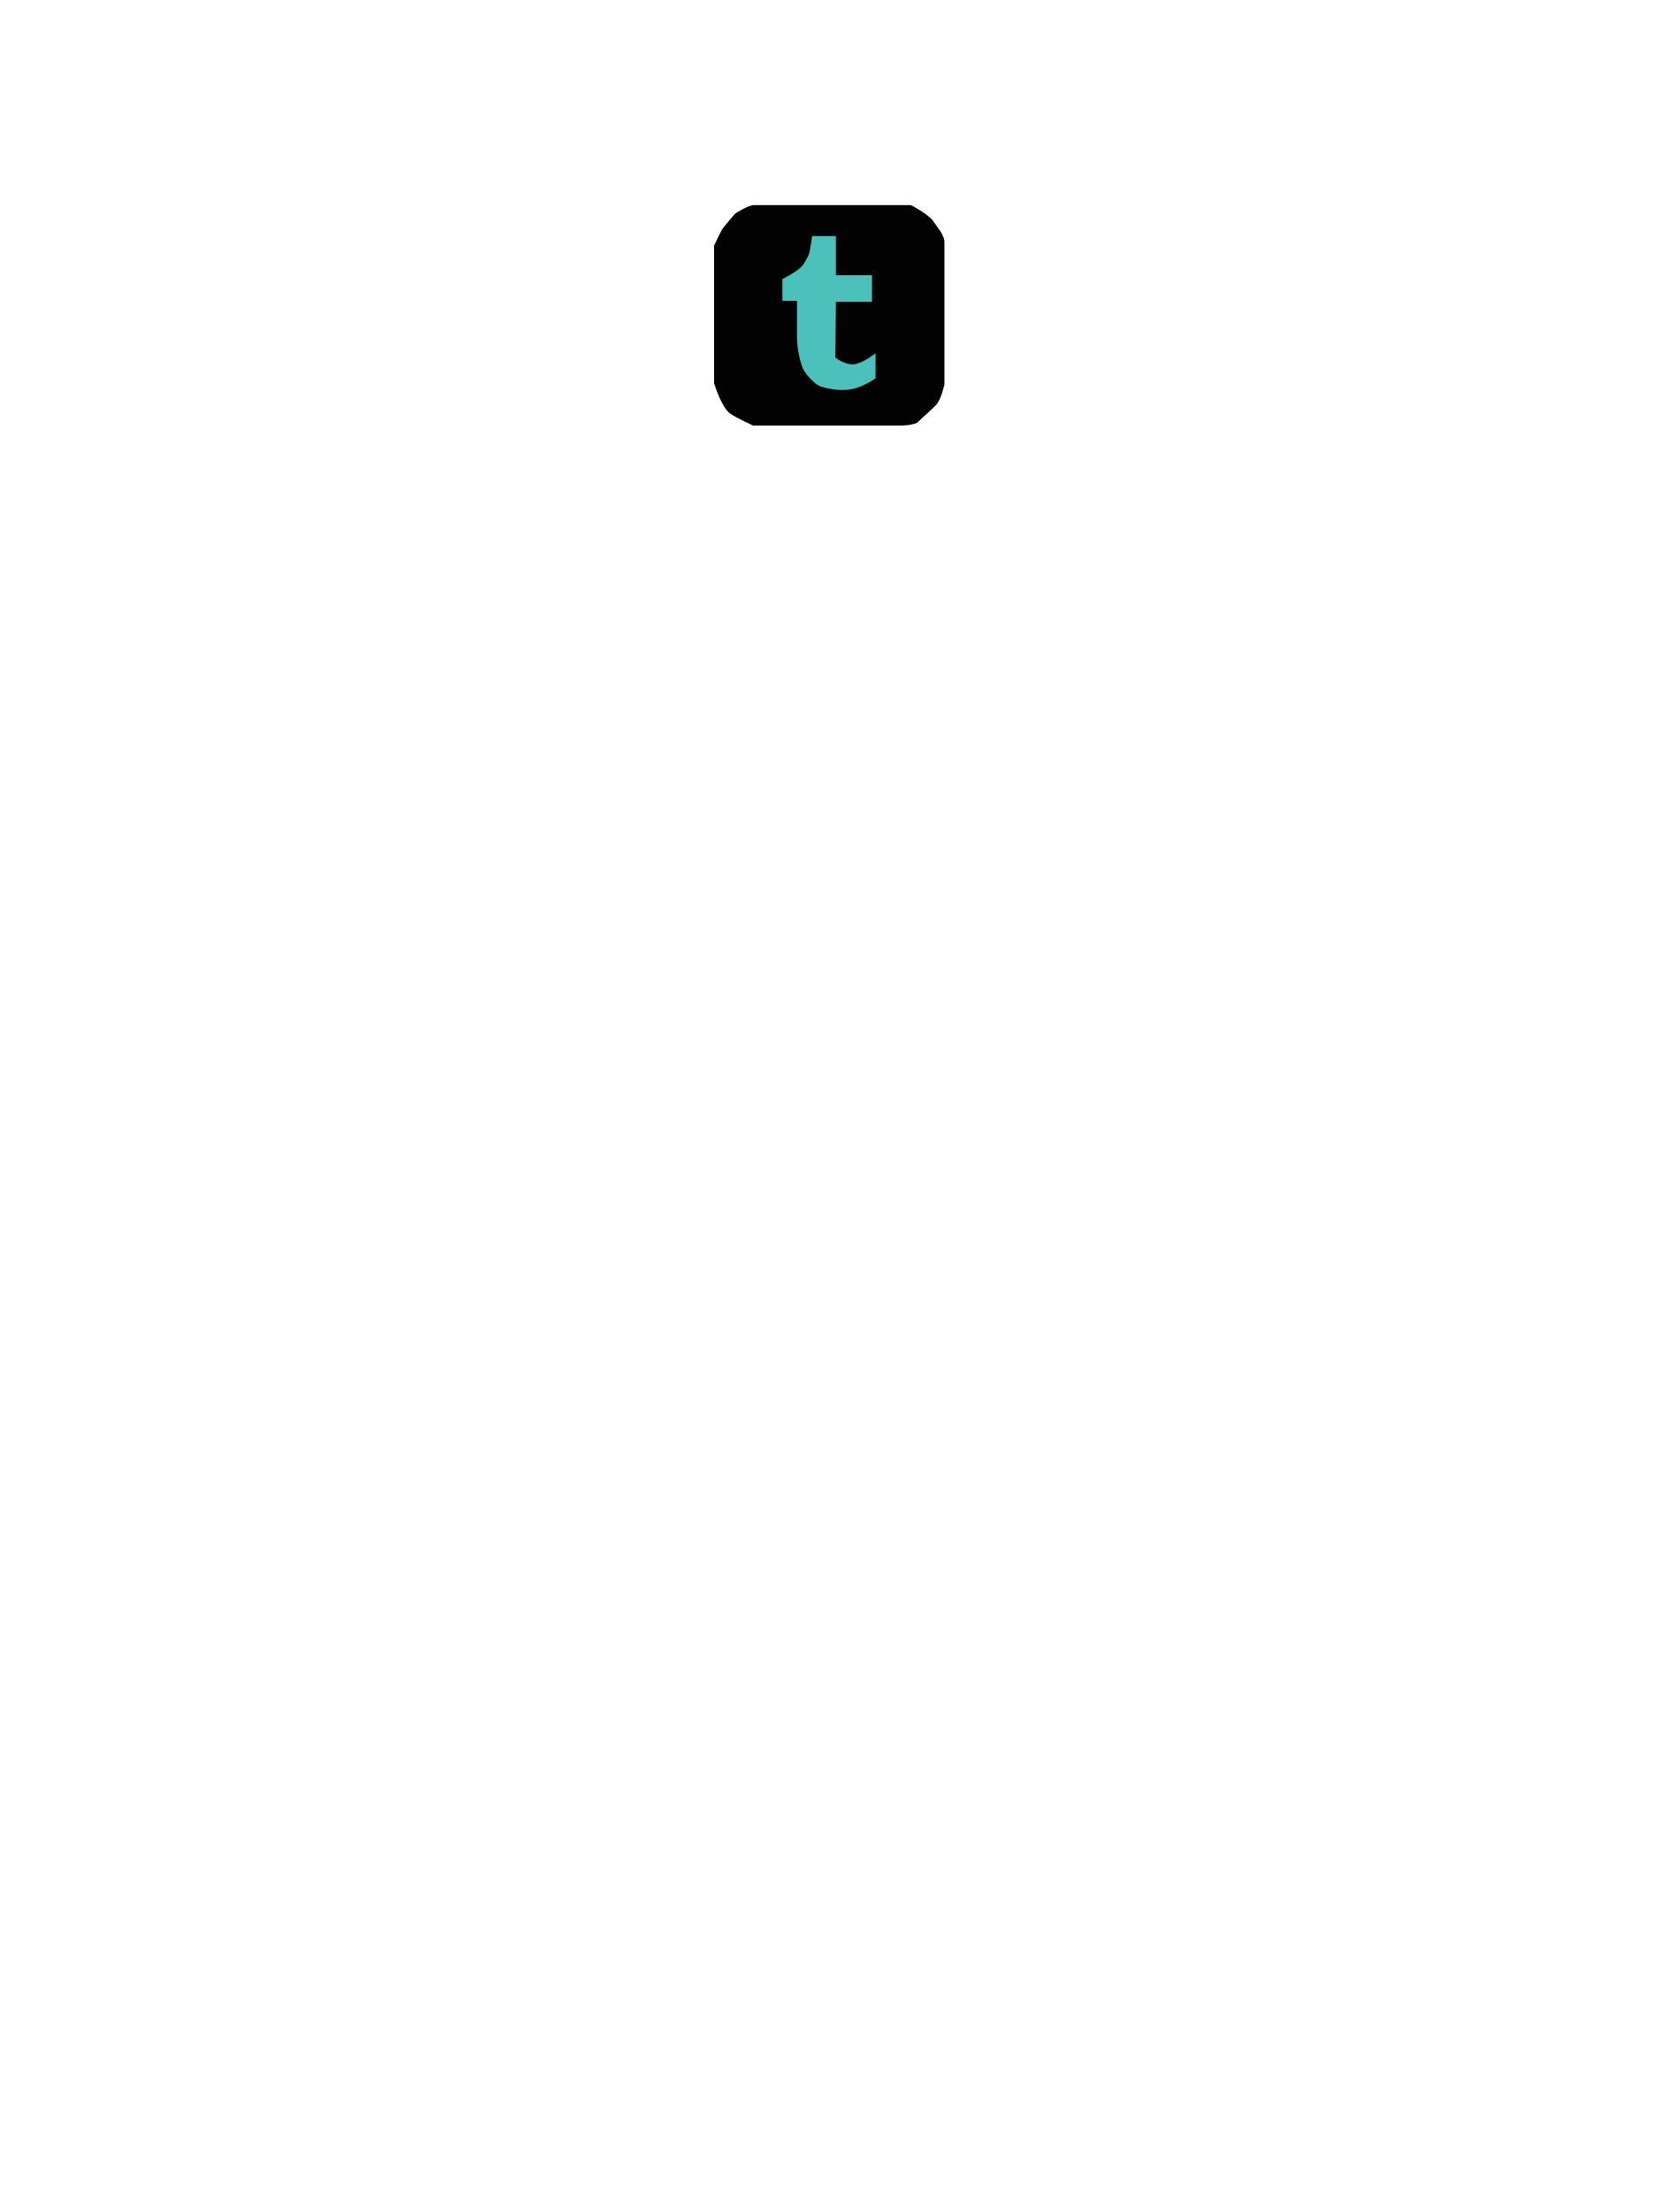
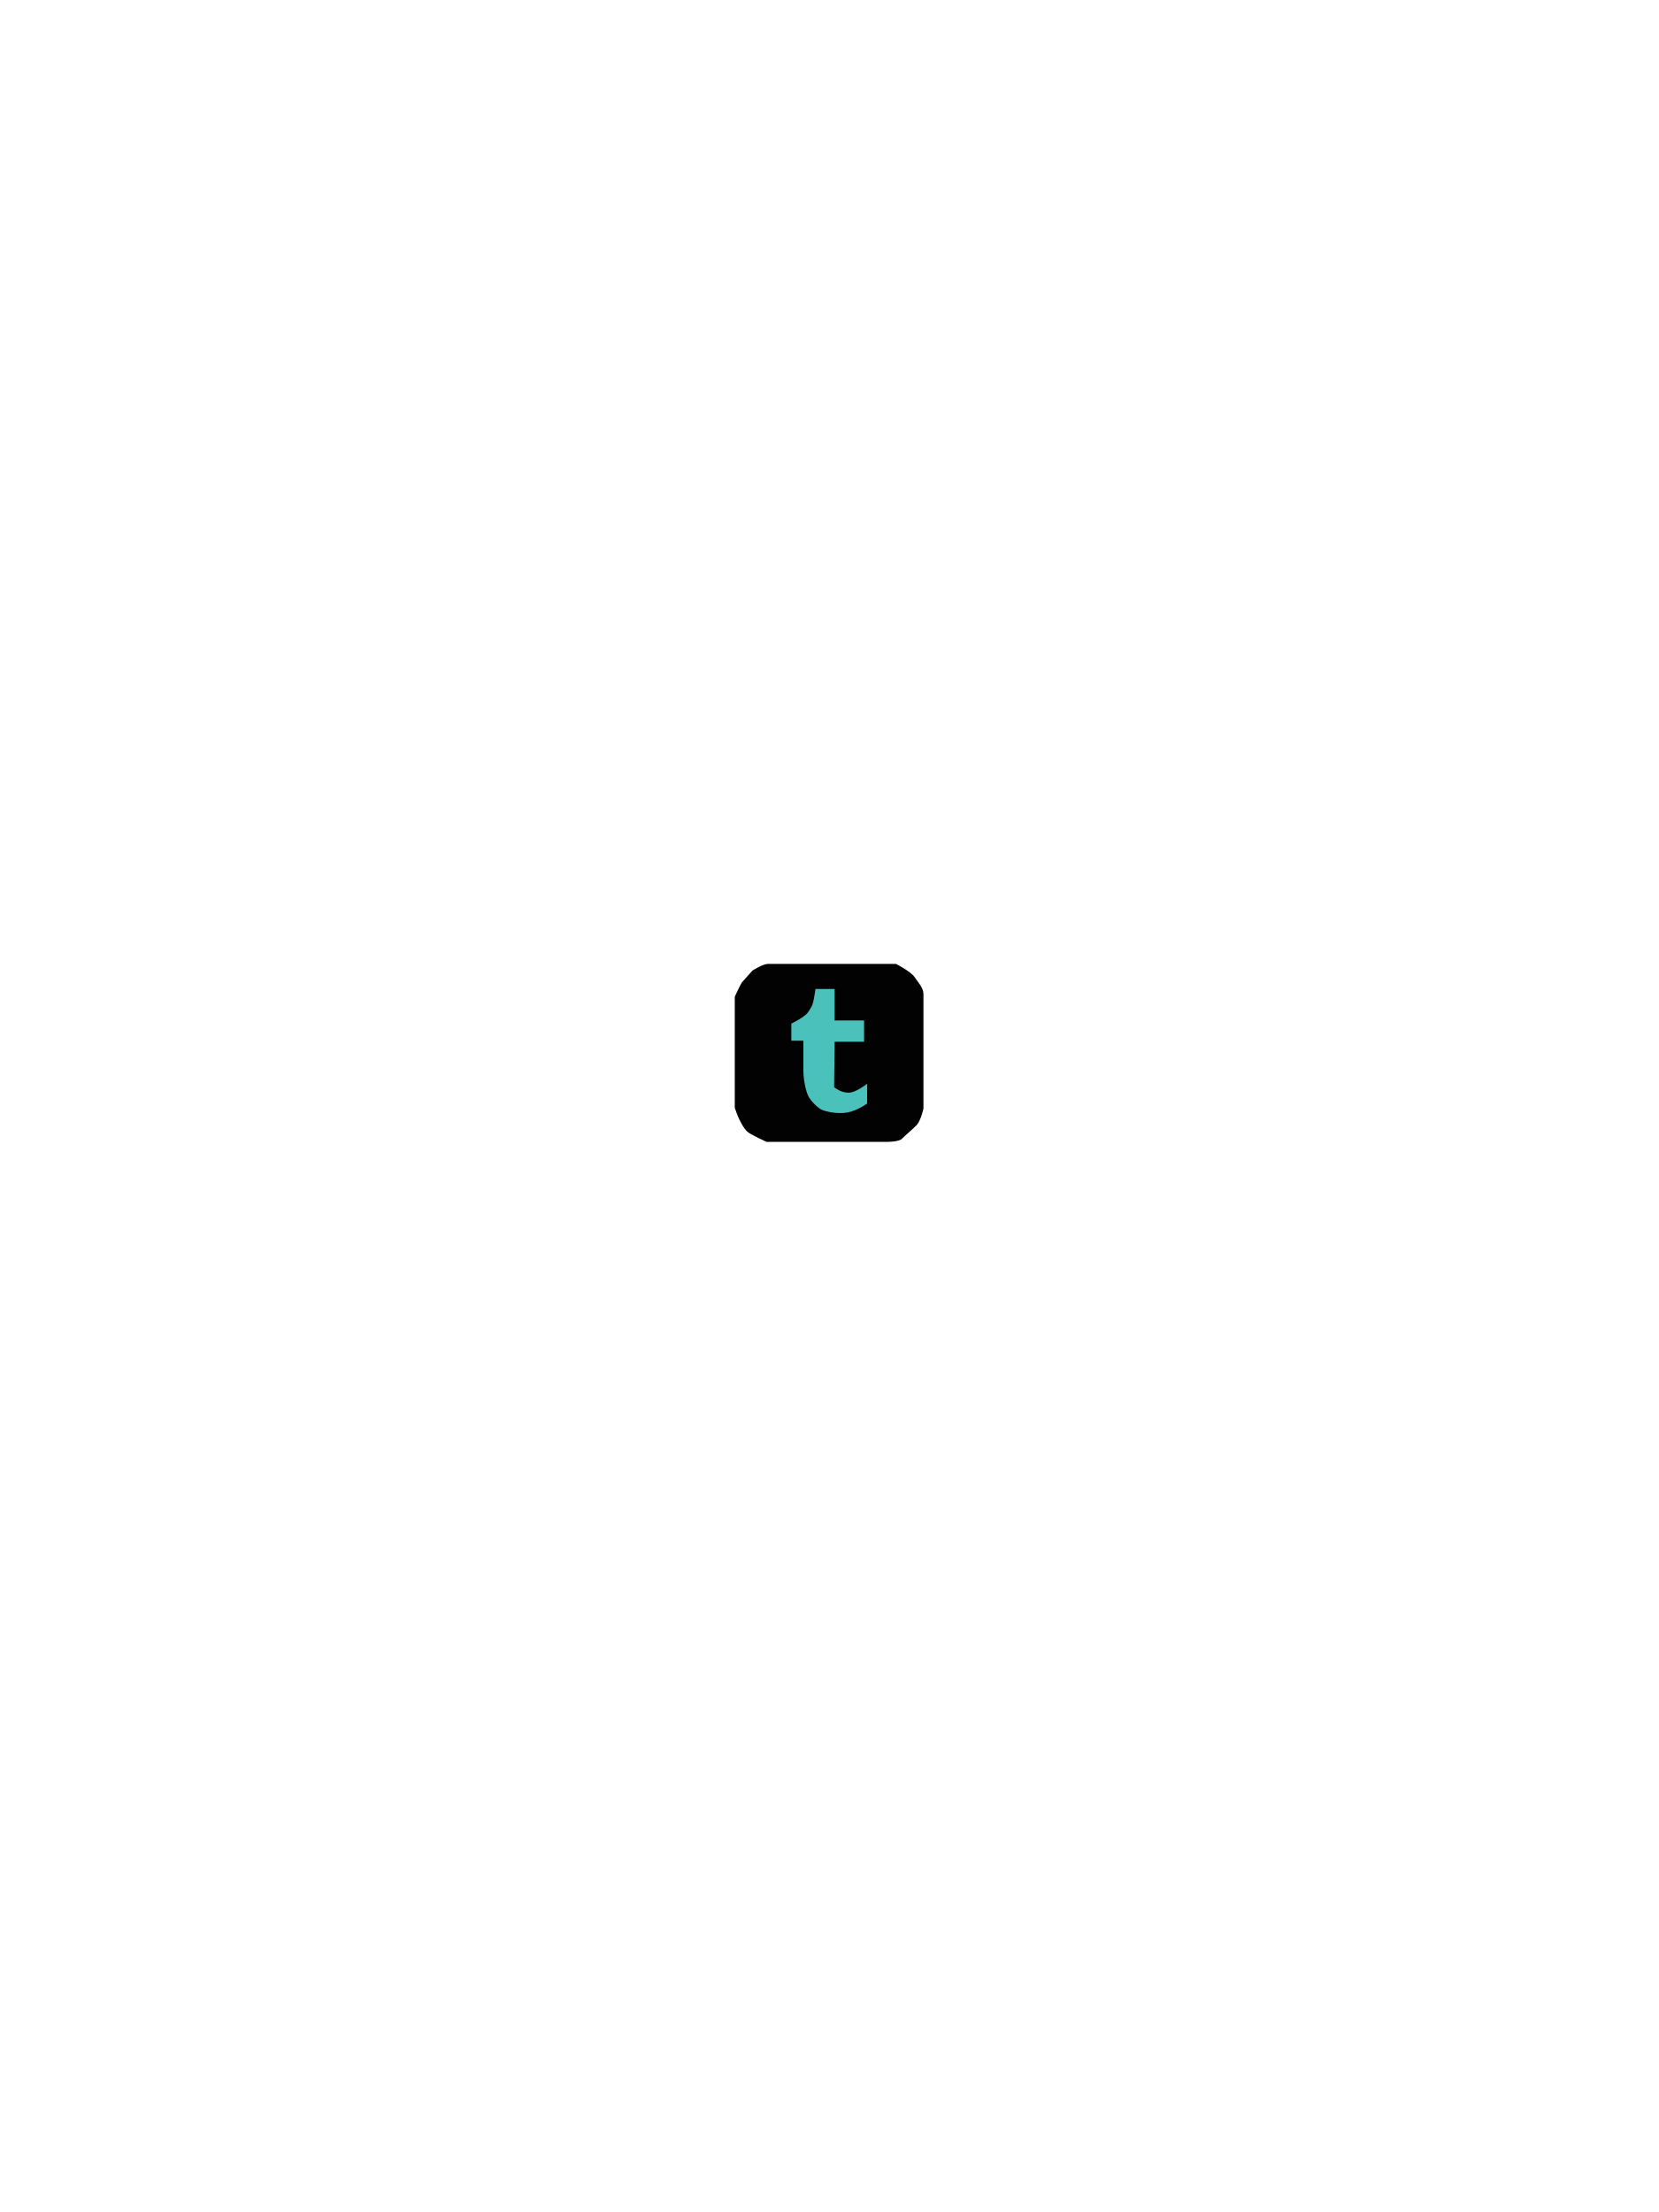
<svg xmlns="http://www.w3.org/2000/svg" version="1.1" id="Layer_1" x="0px" y="0px" width="648px" height="864px" viewBox="0 0 648 864" style="enable-background:new 0 0 648 864;" xml:space="preserve">
  <style type="text/css">
	.st0{fill:#030202;}
	.st1{fill:#4AC1BB;stroke:#030202;stroke-miterlimit:10;}
</style>
  <g>
-     <path class="st0" d="M287.2,83.4c0,0,5-3.3,7.4-3.3c2.4,0,61.2,0,61.2,0s7.1,3.7,8.8,6.4c1.7,2.6,4.3,5.2,4.3,8.3s0,55.3,0,55.3   s-1.2,5.7-3.1,7.9c-1.9,2.1-5.7,5.2-7.1,6.7c-1.4,1.5-6.7,1.5-6.7,1.5h-57.9c0,0-7.4-3.4-9.1-4.8c-1.7-1.4-2.9-3.8-3.8-5.7   s-2.3-6-2.3-6V96c0,0,2.5-5.5,3.5-6.9C283.4,87.7,287.2,83.4,287.2,83.4z" />
-     <path class="st1" d="M316.8,91.7H327V107h14.1v11.4H327l-0.2,21c0,0,2.9,2.4,6.2,2.4s8.1-3.8,8.1-3.8l1.4-1v11c0,0-4.8,3.6-9.8,4.5   c-5,1-11.2-0.5-13.1-1.4c-1.9-1-5.2-4.3-6.4-6.9c-1.2-2.6-2.4-8.1-2.4-12.4c0-4.3,0-13.8,0-13.8h-5.7v-9.3c0,0,6.4-3.1,8.1-5.5   c0,0,1.9-2.6,2.4-4.5C316.1,96.7,316.8,91.7,316.8,91.7z" />
+     <path class="st0" d="M293.9,379.1c0,0,4.1-2.6,6-2.6s50.1,0,50.1,0s5.8,3,7.2,5.1c1.4,2.1,3.5,4.2,3.5,6.7c0,2.5,0,44.7,0,44.7   s-1,4.6-2.6,6.4c-1.6,1.7-4.7,4.2-5.8,5.4c-1.2,1.2-5.5,1.2-5.5,1.2h-47.4c0,0-6-2.7-7.4-3.9c-1.4-1.2-2.3-3.1-3.1-4.6   c-0.8-1.5-1.9-4.8-1.9-4.8v-43.4c0,0,2-4.4,2.8-5.6C290.8,382.6,293.9,379.1,293.9,379.1z" />
+     <path class="st1" d="M318.1,385.8h8.4v12.3H338v9.3h-11.5l-0.2,17c0,0,2.3,1.9,5.1,1.9c2.7,0,6.6-3.1,6.6-3.1l1.2-0.8v8.9   c0,0-3.9,2.9-8,3.7c-4.1,0.8-9.2-0.4-10.7-1.2s-4.3-3.5-5.3-5.6s-1.9-6.6-1.9-10c0-3.5,0-11.2,0-11.2h-4.7v-7.5   c0,0,5.3-2.5,6.6-4.4c0,0,1.6-2.1,1.9-3.7C317.5,389.9,318.1,385.8,318.1,385.8z" />
  </g>
</svg>
